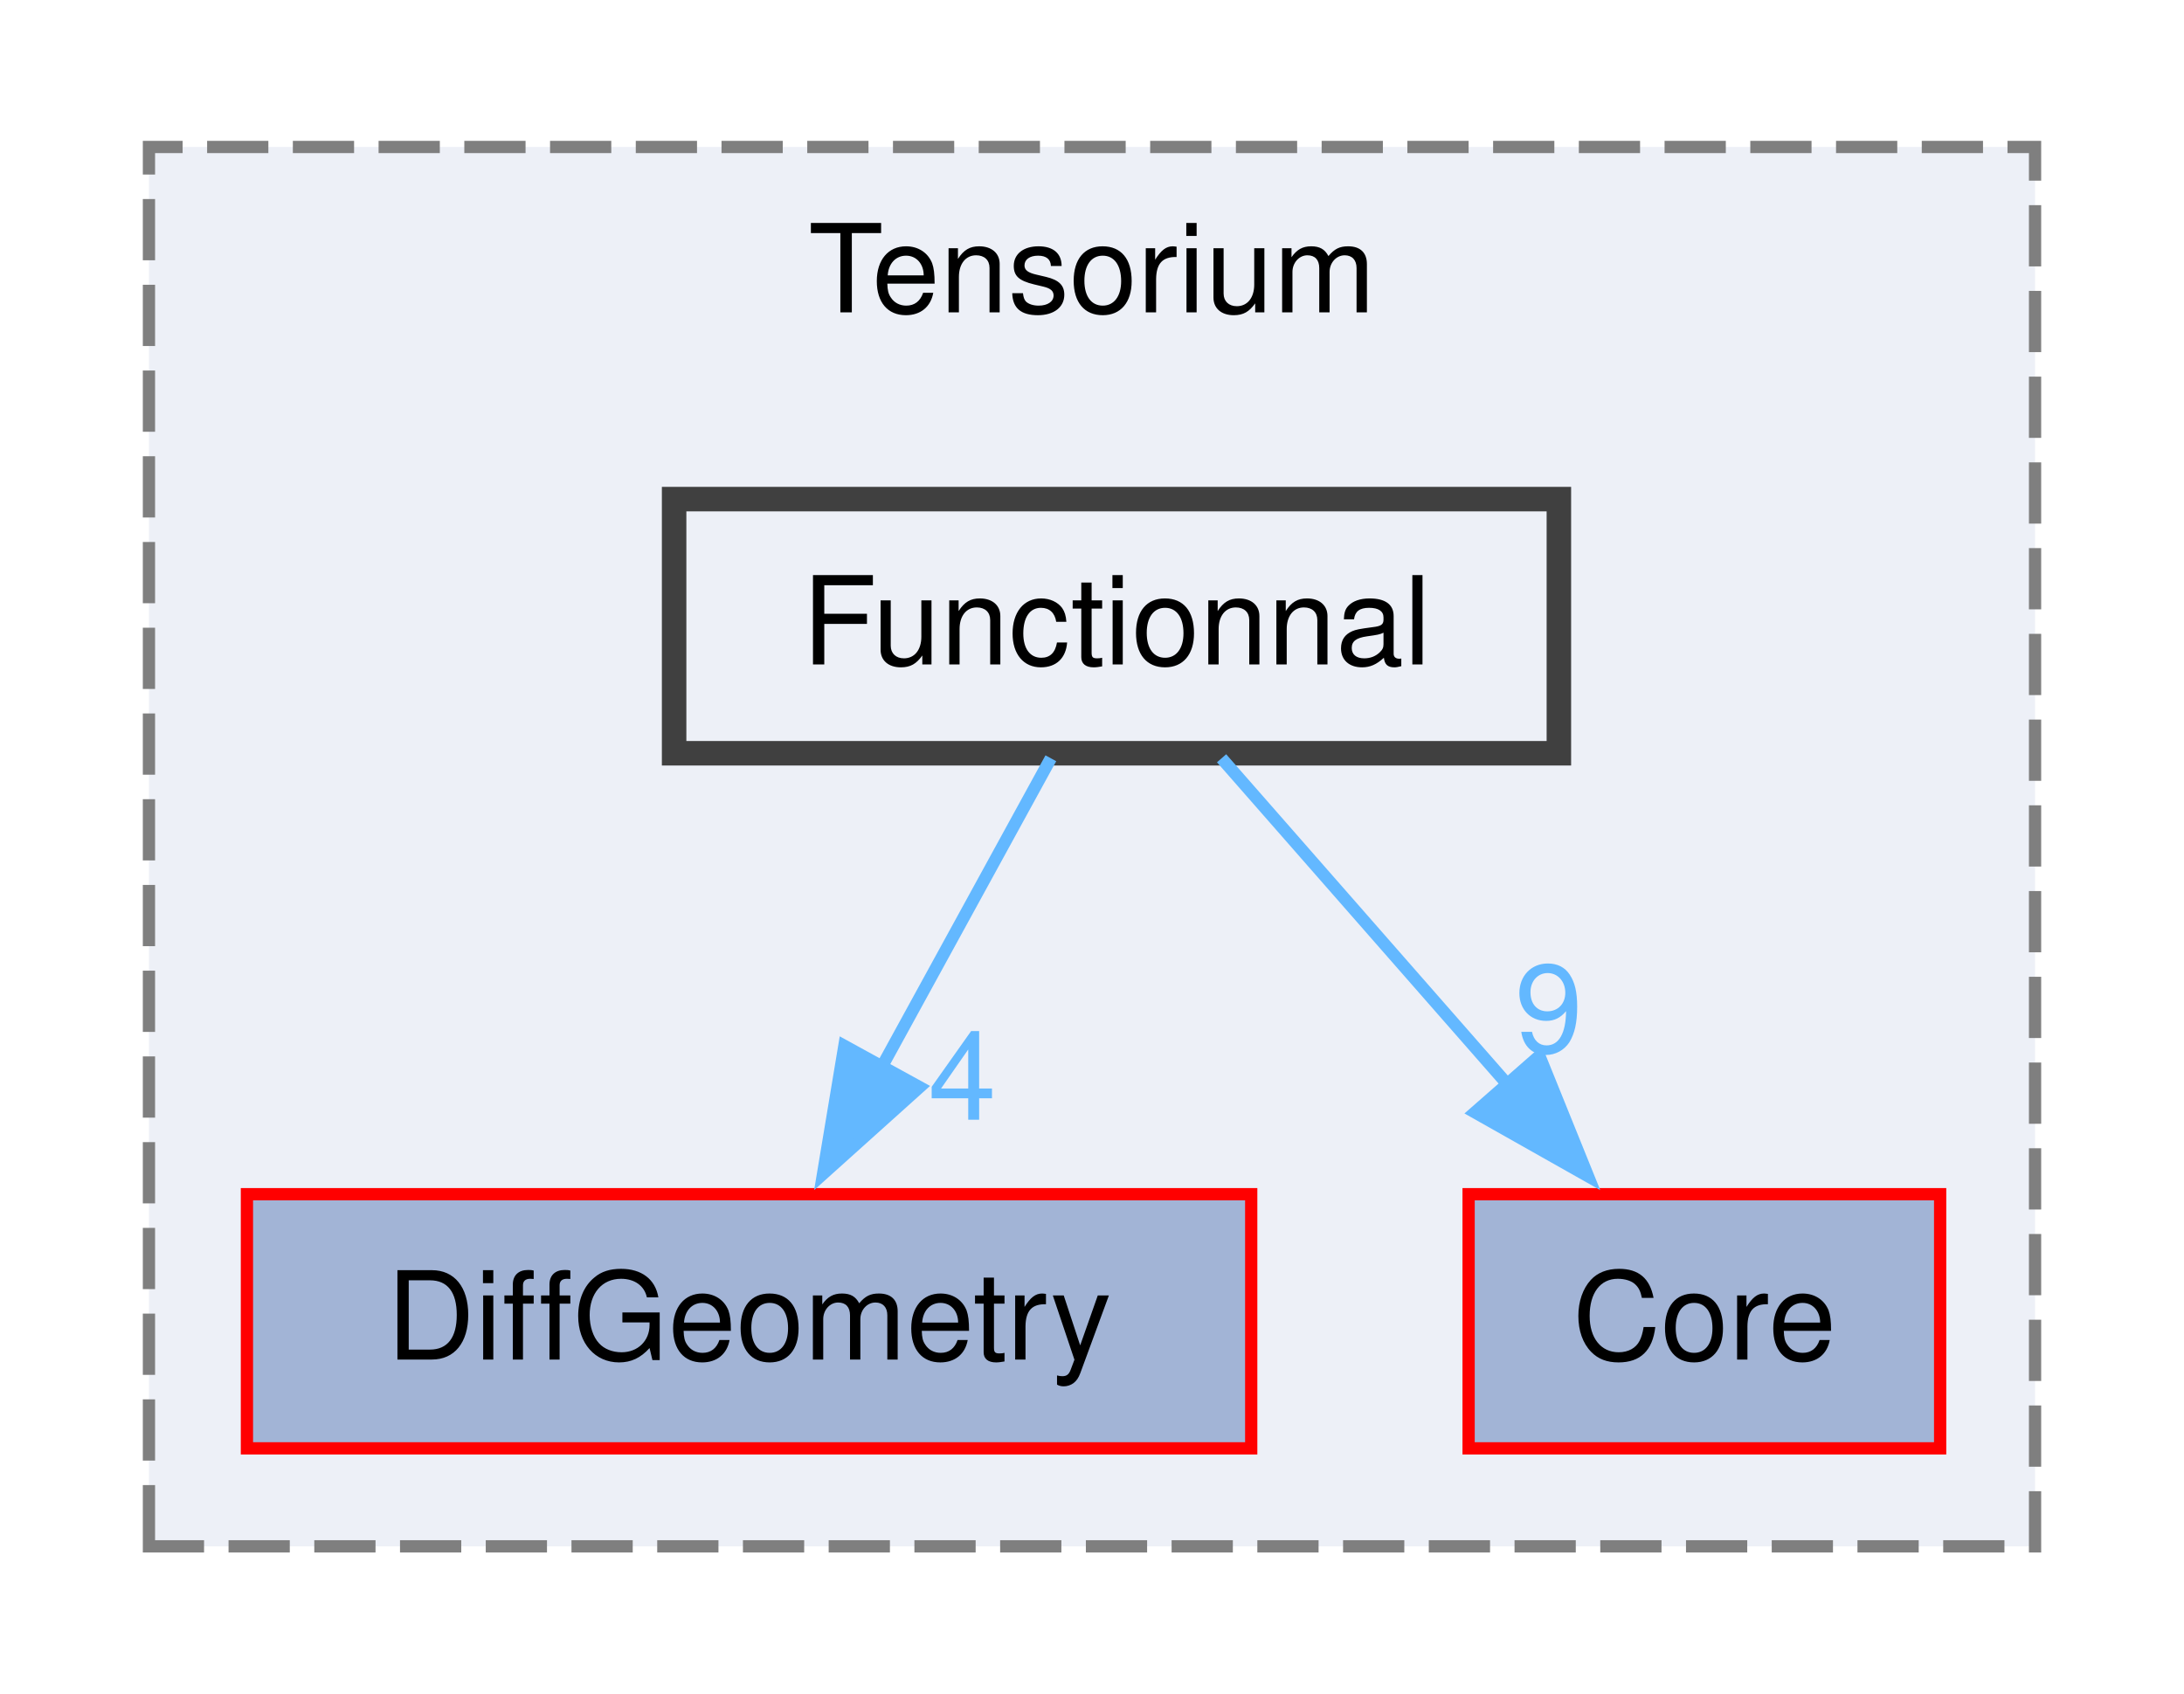
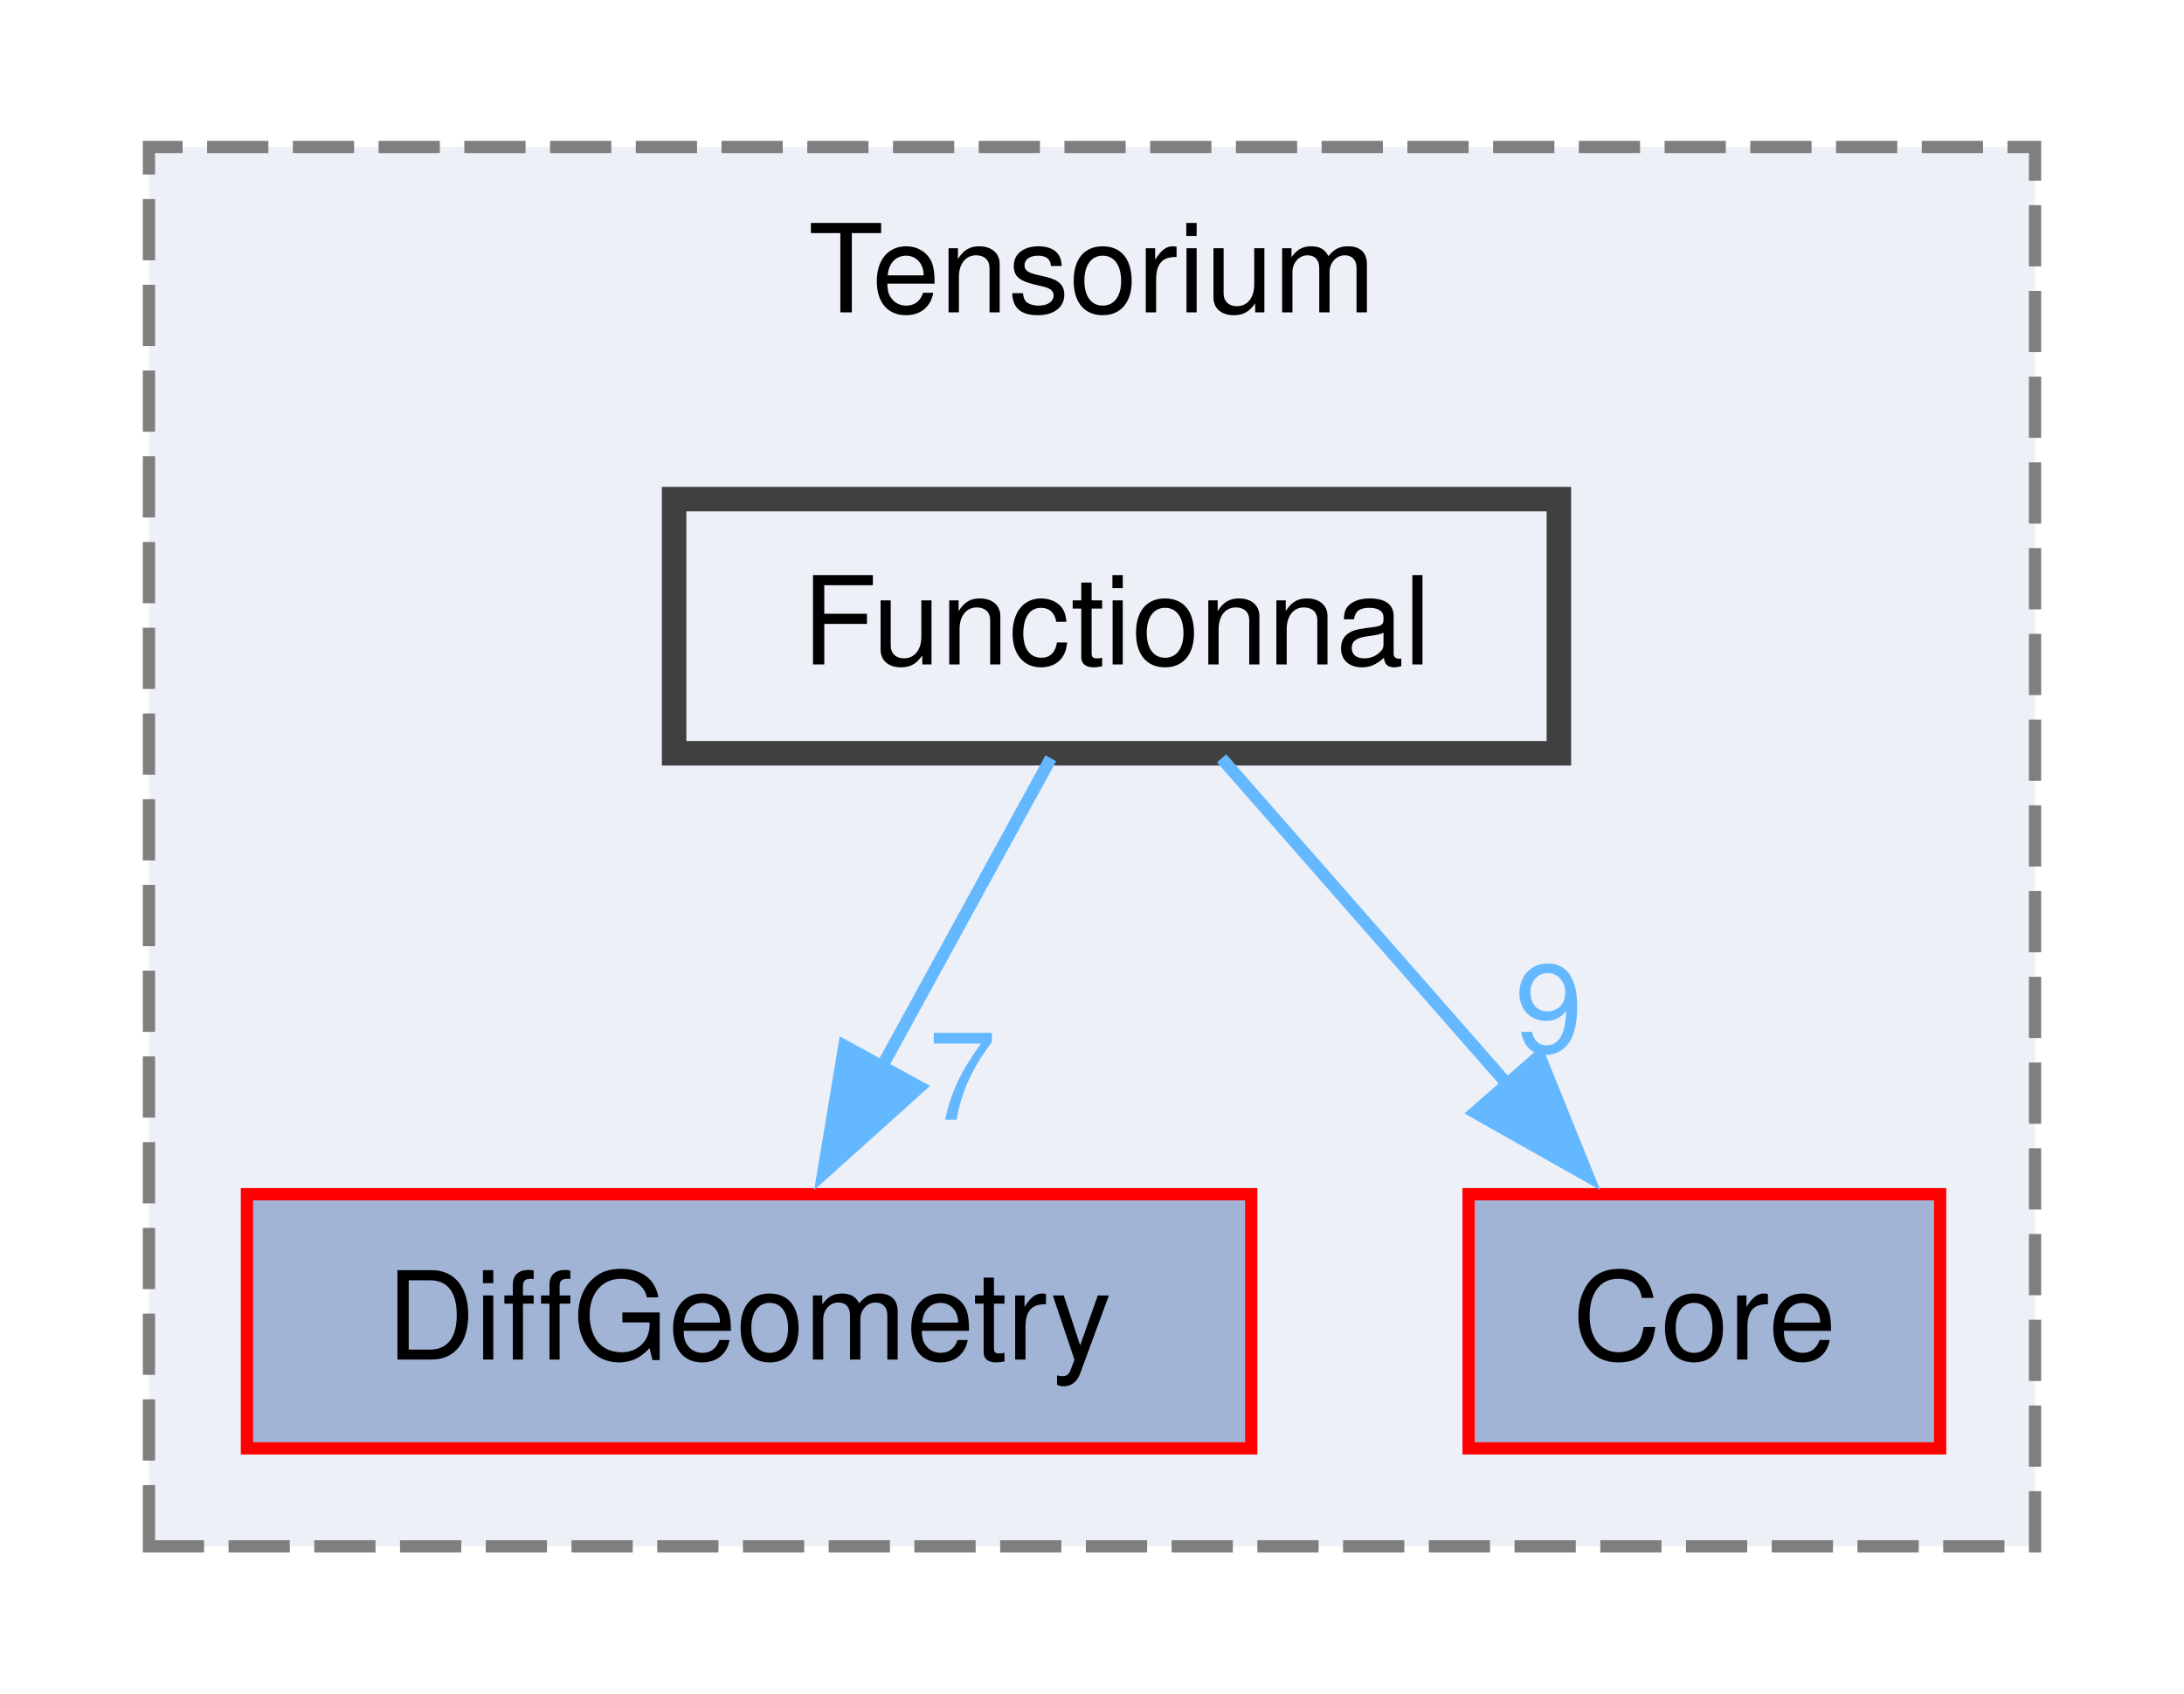
<svg xmlns="http://www.w3.org/2000/svg" xmlns:xlink="http://www.w3.org/1999/xlink" width="178pt" height="138pt" viewBox="0.00 0.00 178.00 138.25">
  <g id="graph0" class="graph" transform="scale(1 1) rotate(0) translate(4 134.25)">
    <g id="clust1" class="cluster">
      <g id="a_clust1">
        <a xlink:href="dir_8492ced1818cb0379b038a36ff1c8b7f.html" target="_top" xlink:title="Tensorium">
          <polygon fill="#edf0f7" stroke="#7f7f7f" stroke-dasharray="5,2" points="8,-8 8,-122.25 162,-122.25 162,-8 8,-8" />
          <text text-anchor="middle" x="85" y="-108.75" font-family="Helvetica,sans-Serif" font-size="10.00">Tensorium</text>
        </a>
      </g>
    </g>
    <g id="node1" class="node">
      <g id="a_node1">
        <a xlink:href="dir_0d5a144879a87efc2e06b3e35844385d.html" target="_top" xlink:title="DiffGeometry">
          <polygon fill="#a2b4d6" stroke="red" points="98,-36.75 16,-36.75 16,-16 98,-16 98,-36.75" />
          <text text-anchor="middle" x="57" y="-23.25" font-family="Helvetica,sans-Serif" font-size="10.00">DiffGeometry</text>
        </a>
      </g>
    </g>
    <g id="node2" class="node">
      <g id="a_node2">
        <a xlink:href="dir_6ec45ecc21b5f4caf93e55bbe92e9dfe.html" target="_top" xlink:title="Core">
          <polygon fill="#a2b4d6" stroke="red" points="154.25,-36.75 115.75,-36.75 115.75,-16 154.25,-16 154.25,-36.75" />
          <text text-anchor="middle" x="135" y="-23.25" font-family="Helvetica,sans-Serif" font-size="10.00">Core</text>
        </a>
      </g>
    </g>
    <g id="node3" class="node">
      <g id="a_node3">
        <a xlink:href="dir_9ca823b7fe75e696f04575cfe25d9892.html" target="_top" xlink:title="Functionnal">
          <polygon fill="#edf0f7" stroke="#404040" stroke-width="2" points="123.12,-93.5 50.88,-93.5 50.88,-72.75 123.12,-72.75 123.12,-93.5" />
          <text text-anchor="middle" x="87" y="-80" font-family="Helvetica,sans-Serif" font-size="10.00">Functionnal</text>
        </a>
      </g>
    </g>
    <g id="edge1" class="edge">
      <g id="a_edge1">
        <a xlink:href="dir_000003_000002.html" target="_top">
          <path fill="none" stroke="#63b8ff" d="M81.64,-72.34C77.8,-65.33 72.5,-55.66 67.8,-47.08" />
          <polygon fill="#63b8ff" stroke="#63b8ff" points="70.92,-45.49 63.04,-38.41 64.78,-48.86 70.92,-45.49" />
        </a>
      </g>
      <g id="a_edge1-headlabel">
-         <a xlink:href="dir_000003_000002.html" target="_top" xlink:title="4">
-           <text text-anchor="middle" x="74.41" y="-42.83" font-family="Helvetica,sans-Serif" font-size="10.00" fill="#63b8ff">4</text>
+         <a xlink:href="dir_000003_000002.html" target="_top" xlink:title="7">
+           <text text-anchor="middle" x="74.41" y="-42.83" font-family="Helvetica,sans-Serif" font-size="10.00" fill="#63b8ff">7</text>
        </a>
      </g>
    </g>
    <g id="edge2" class="edge">
      <g id="a_edge2">
        <a xlink:href="dir_000003_000001.html" target="_top">
          <path fill="none" stroke="#63b8ff" d="M95.58,-72.34C102.07,-64.94 111.15,-54.57 118.97,-45.66" />
          <polygon fill="#63b8ff" stroke="#63b8ff" points="121.53,-48.04 125.5,-38.22 116.27,-43.43 121.53,-48.04" />
        </a>
      </g>
      <g id="a_edge2-headlabel">
        <a xlink:href="dir_000003_000001.html" target="_top" xlink:title="9">
          <text text-anchor="middle" x="122.3" y="-48.35" font-family="Helvetica,sans-Serif" font-size="10.00" fill="#63b8ff">9</text>
        </a>
      </g>
    </g>
  </g>
</svg>
